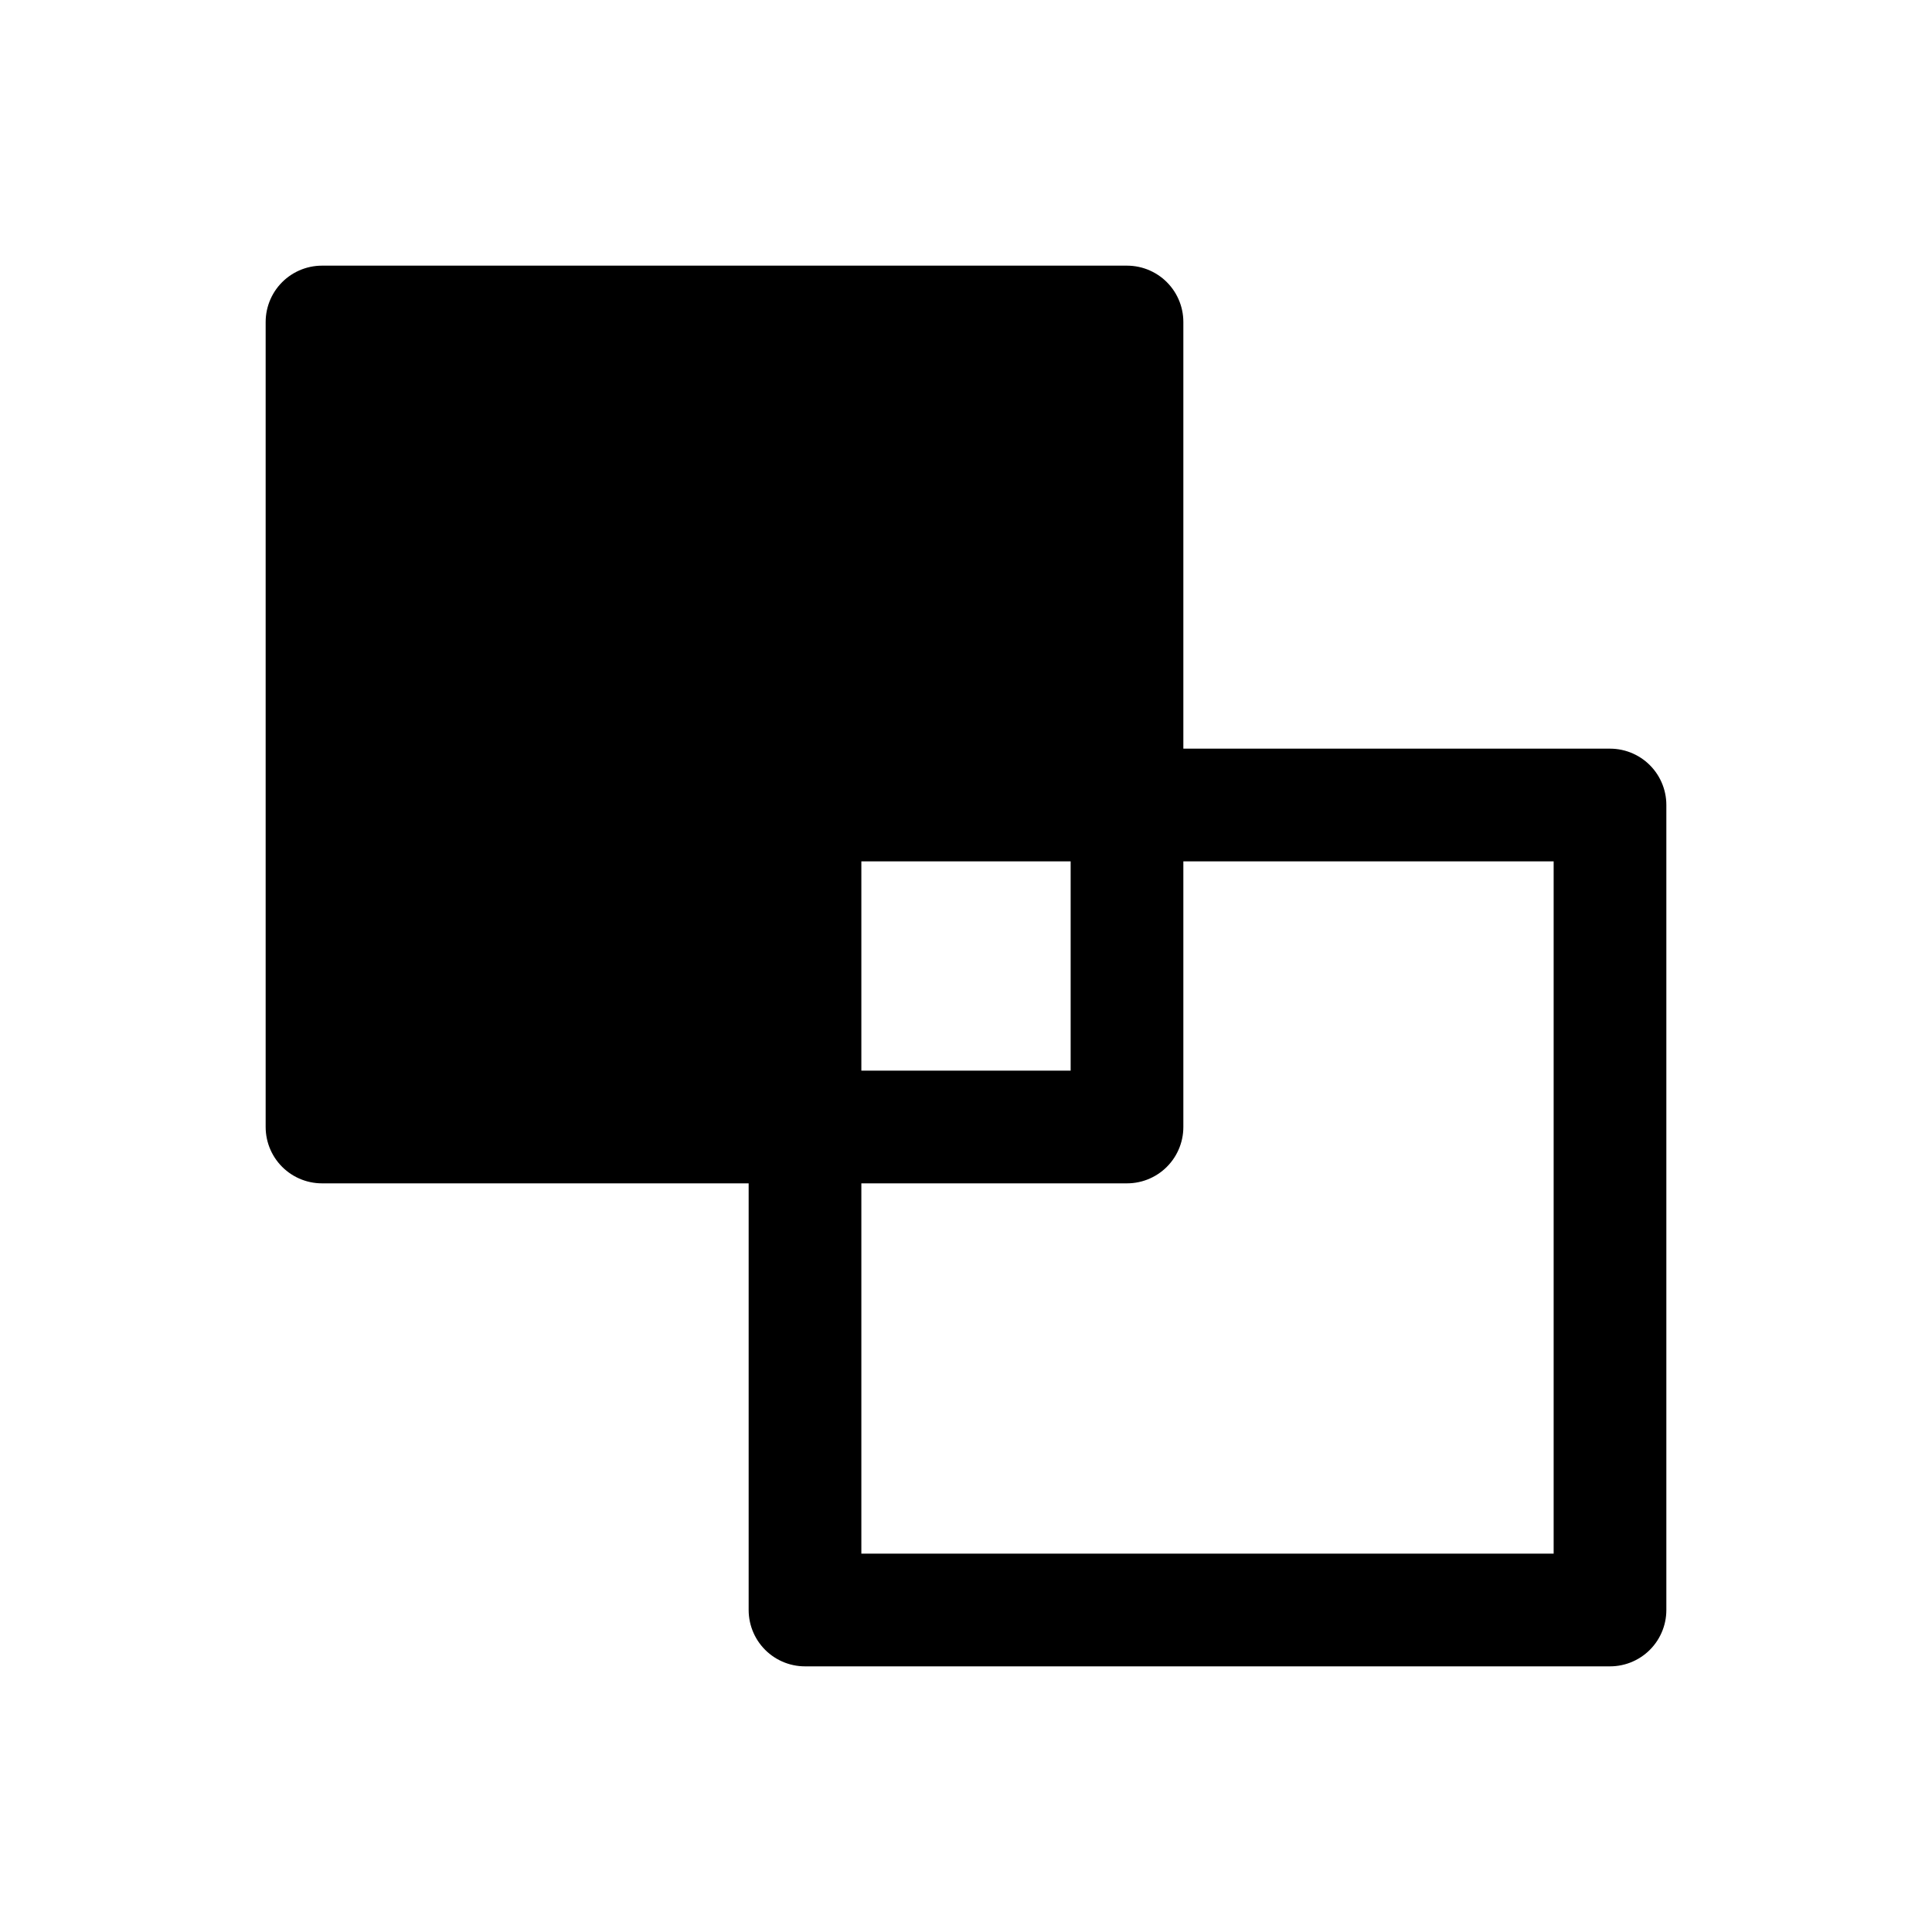
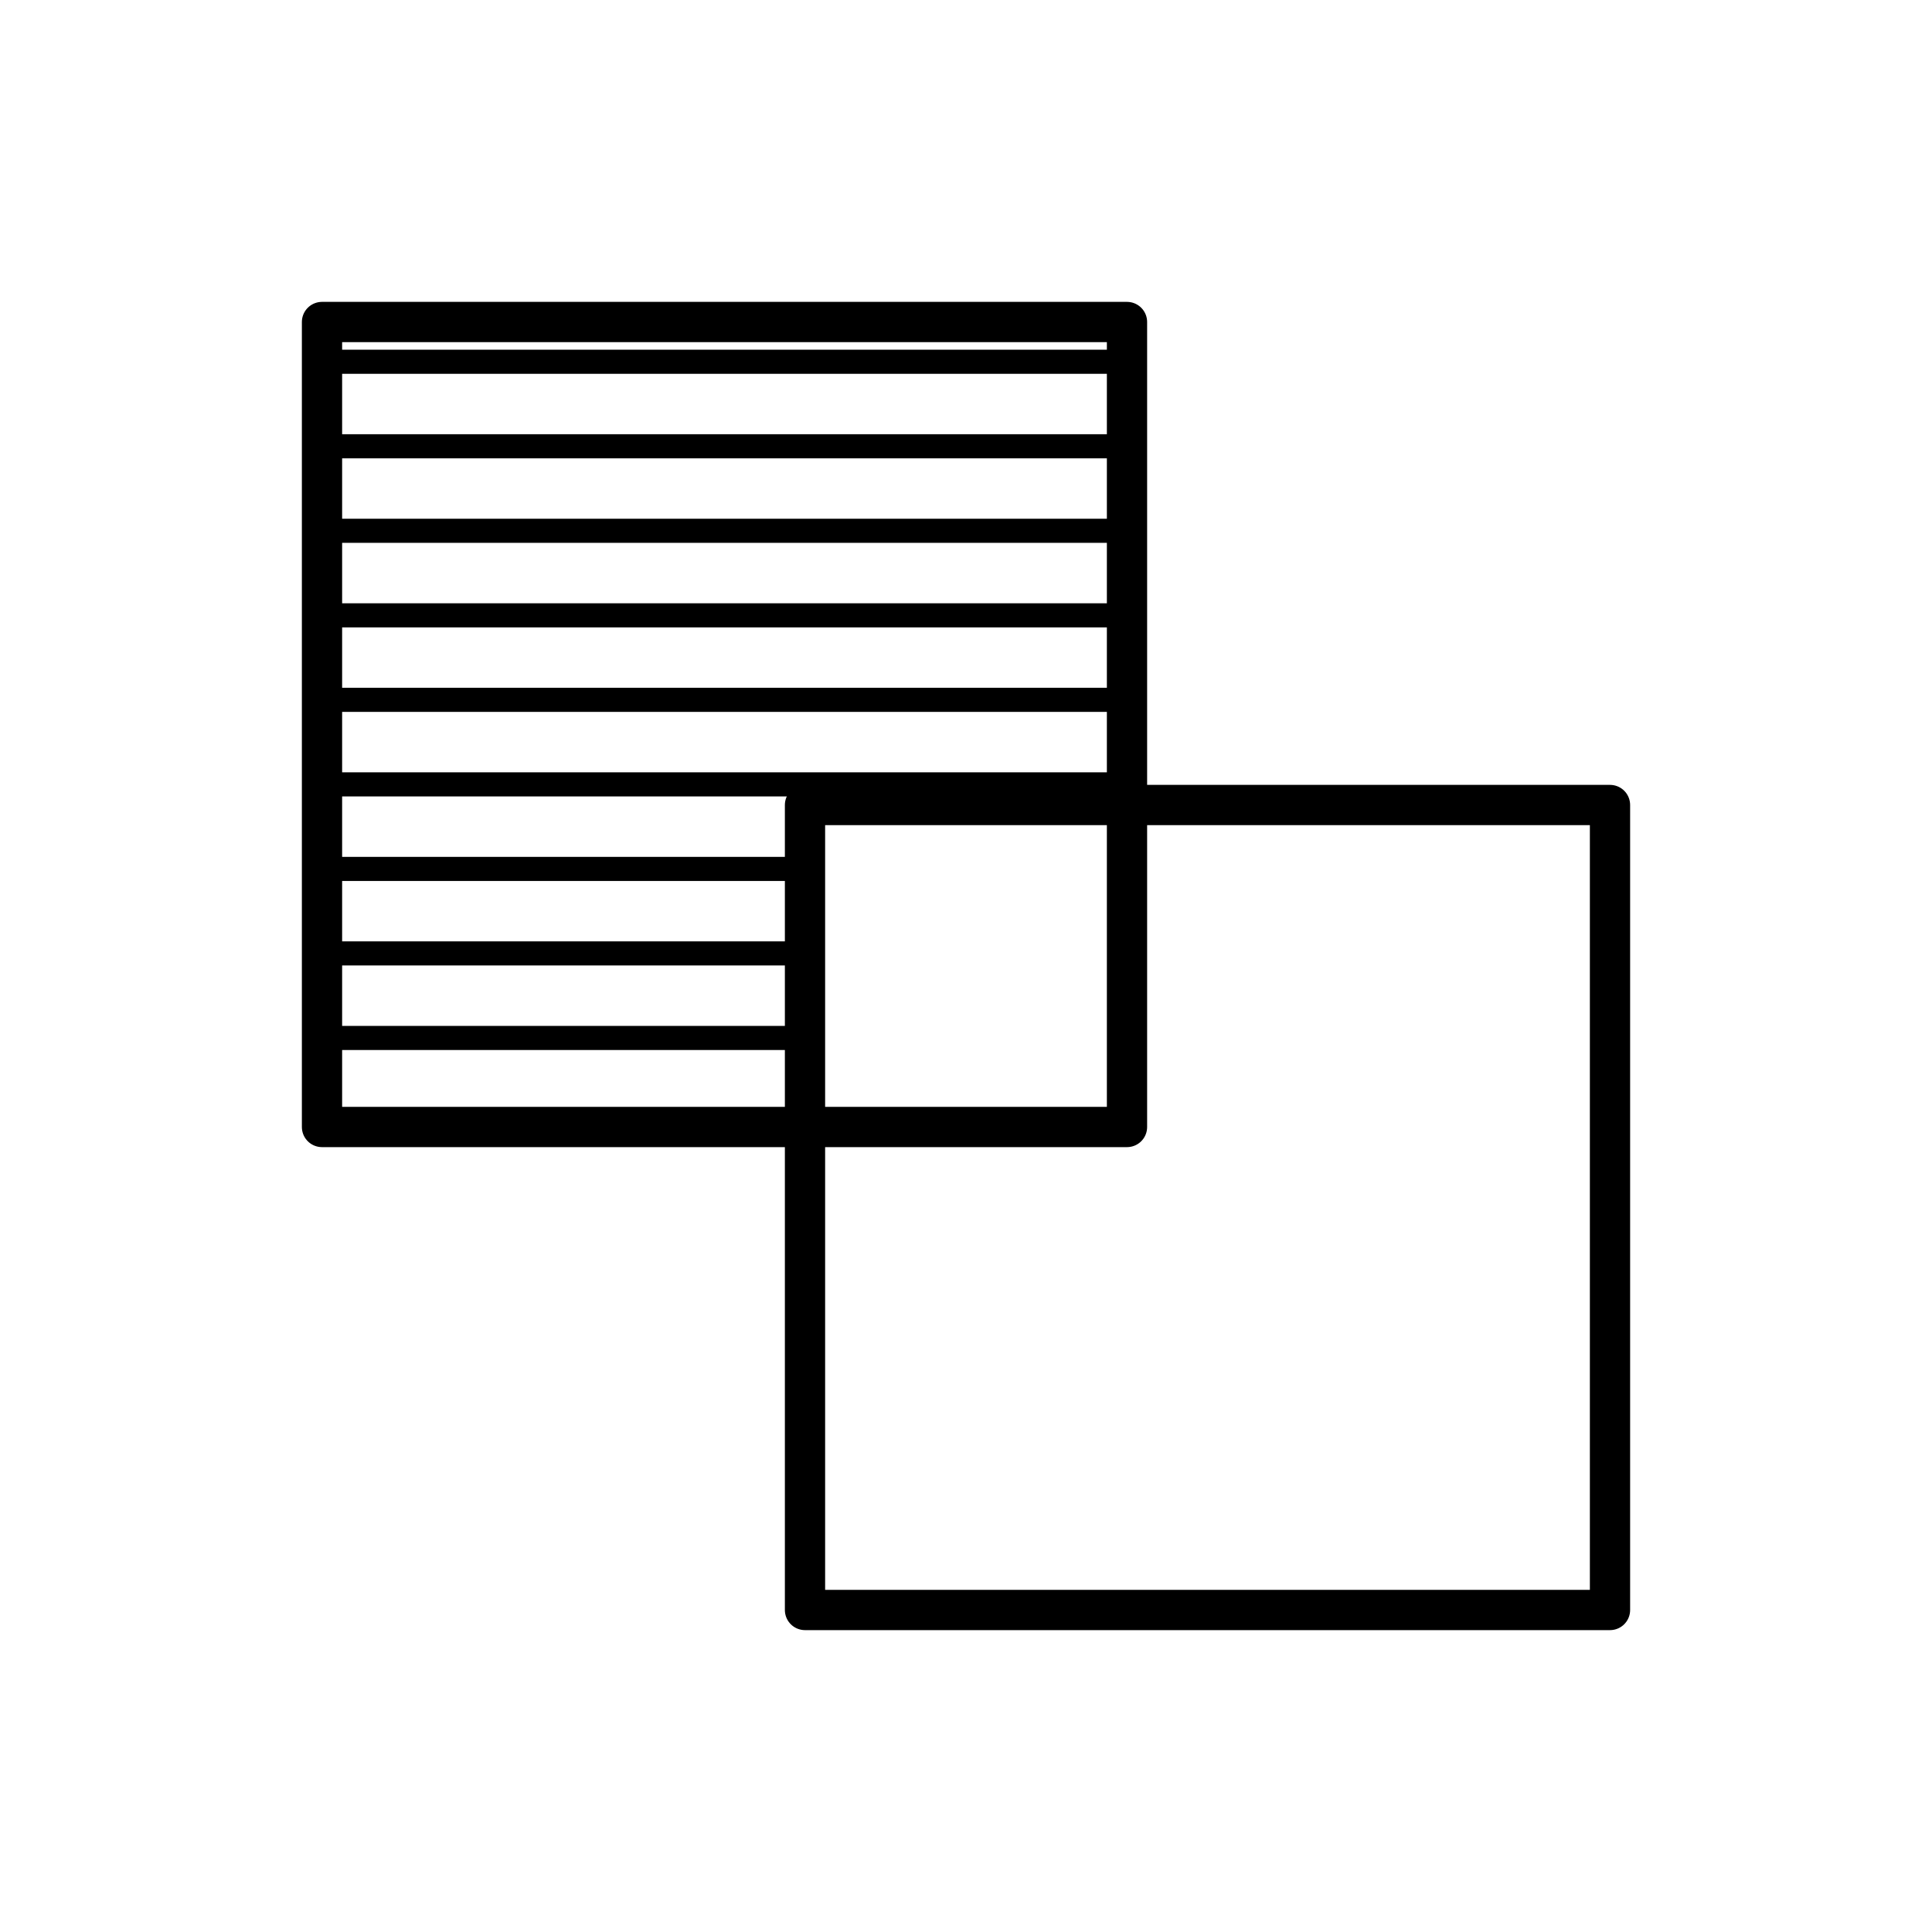
- <svg xmlns="http://www.w3.org/2000/svg" viewBox="0 0 24 24" width="24" height="24" fill="none" stroke="currentColor" stroke-width="1.4" stroke-linecap="round" stroke-linejoin="round">
+ <svg xmlns="http://www.w3.org/2000/svg" viewBox="0 0 24 24" width="24" height="24" fill="none" stroke="currentColor" stroke-width="0.5" stroke-linecap="round" stroke-linejoin="round">
+   <defs>
+     <pattern id="gfxHatch-boolean-minus" patternUnits="userSpaceOnUse" width="4.2" height="1.05">
+       <line x1="0" y1="0.294" x2="4.2" y2="0.294" stroke="currentColor" stroke-width="0.3" />
+     </pattern>
+   </defs>
  <path d="M4,4L14,4L14,14L4,14Z" />
  <path d="M10,10L20,10L20,20L10,20Z" />
-   <path d="M4,4L14,4L14,10L10,10L10,14L4,14Z" fill="currentColor" stroke="none" />
+   <path d="M4,4L14,4L14,10L10,10L10,14L4,14Z" fill="url(#gfxHatch-boolean-minus)" stroke="none" />
</svg>
